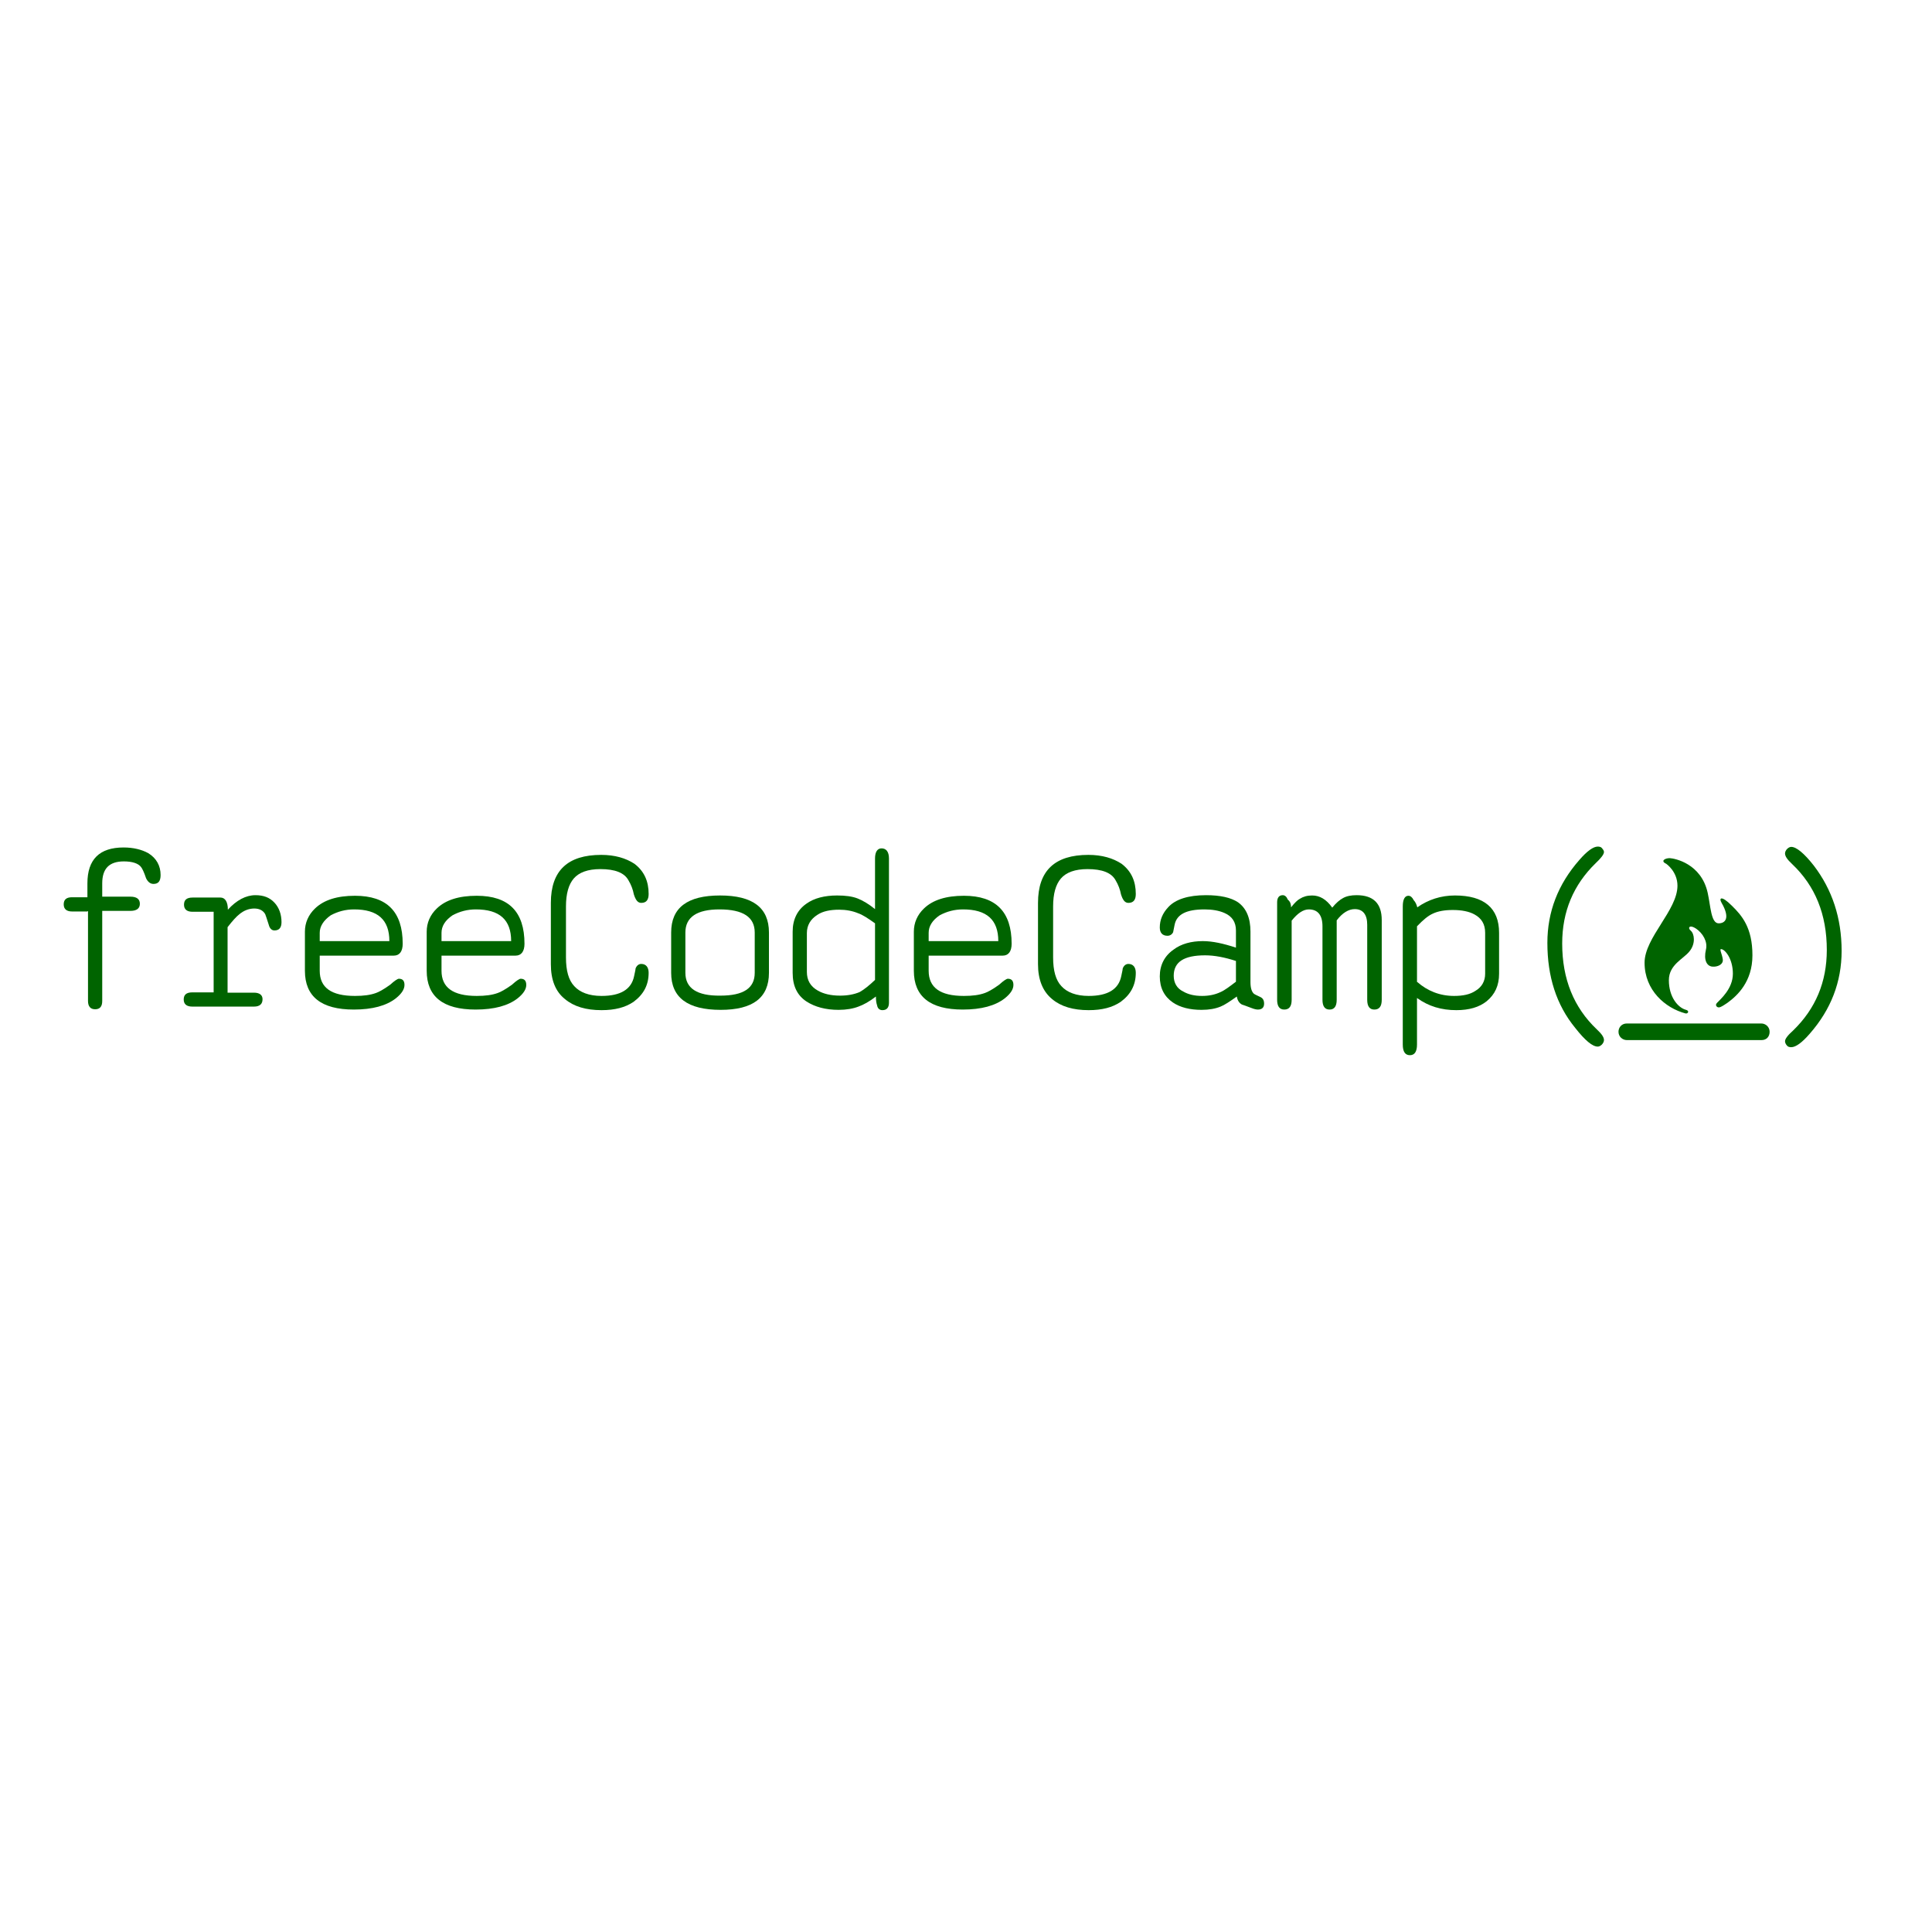
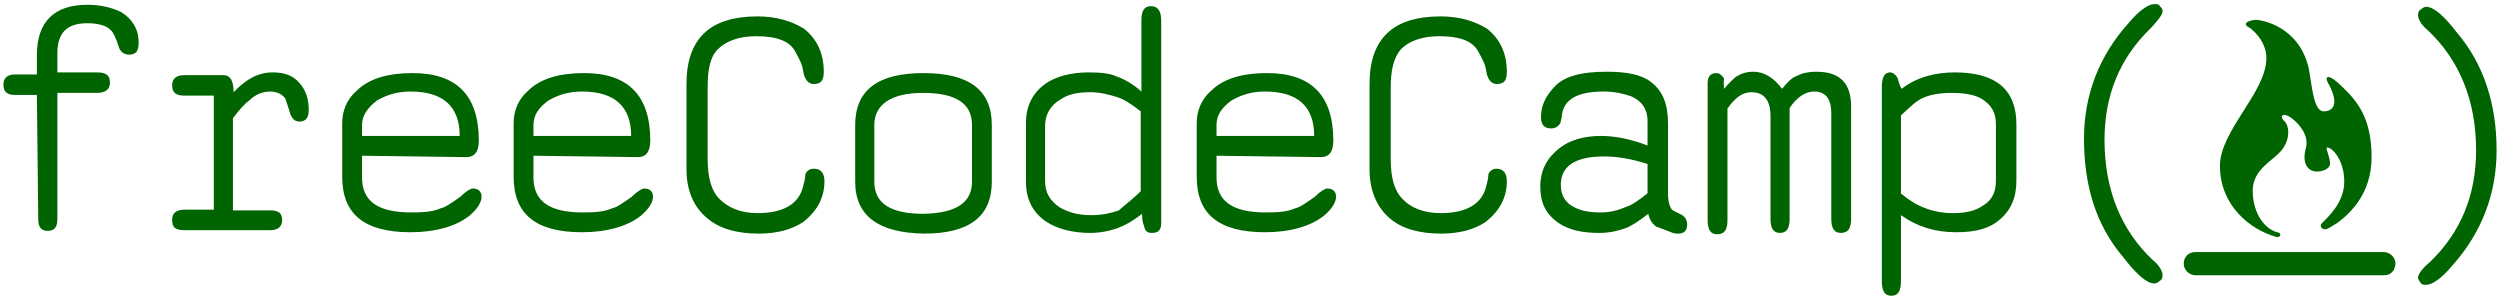
- <svg xmlns="http://www.w3.org/2000/svg" id="layer" x="0" y="0" version="1.1" viewBox="0 0 652 652" xml:space="preserve">
-   <style>.st0{fill:#006400}</style>
-   <g id="Page-1">
-     <g id="freeCodeCamp_logo" transform="translate(-4 -6)">
-       <g id="freeCodeCamp" transform="translate(4 6)">
-         <path id="path5_1_" d="M29.5,307.6h-5.2c-1.8,0-2.8-0.8-2.8-2.4c0-1.6,0.9-2.4,2.8-2.4h5.2v-4.7 c0-8.1,4.1-12.1,12.2-12.1c3.3,0,6.1,0.7,8.3,1.9c2.8,1.7,4.2,4.3,4.2,7.4c0,2.1-0.8,3-2.4,3c-1.1,0-1.9-0.7-2.5-1.9 c-0.7-2.1-1.3-3.3-1.7-3.8c-0.9-1.2-2.9-1.9-5.8-1.9c-5,0-7.3,2.5-7.3,7.4v4.5H44c2.1,0,3.2,0.8,3.2,2.4c0,1.6-1.1,2.4-3.2,2.4 h-9.5v30.4c0,1.9-0.8,2.8-2.4,2.8c-1.6,0-2.4-1-2.4-2.8v-30.3H29.5L29.5,307.6z" class="st0" />
-         <path id="path7_1_" d="M72.1,335.4v-27.7H65c-1.9,0-2.9-0.8-2.9-2.4c0-1.6,0.9-2.4,2.9-2.4h9.4 c1.6,0,2.5,1.5,2.5,4.1c2.9-3.2,6.1-4.9,9.3-4.9c2.8,0,4.8,0.8,6.4,2.5c1.6,1.7,2.4,4,2.4,6.6c0,1.9-0.8,2.8-2.4,2.8 c-0.9,0-1.6-0.7-1.9-1.9c-0.7-2.2-1.1-3.4-1.2-3.6c-0.7-1.2-1.9-1.9-3.7-1.9c-1.8,0-3.6,0.7-5.1,2c-0.9,0.7-2.2,2.1-3.9,4.3V335 h8.9c1.9,0,2.9,0.8,2.9,2.2c0,1.6-0.9,2.5-2.9,2.5H64.9c-1.9,0-2.9-0.8-2.9-2.4c0-1.6,0.9-2.4,2.9-2.4h7.2L72.1,335.4L72.1,335.4 z" class="st0" />
-         <path id="path9_1_" d="M107.9,322.3v5.3c0,5.7,3.9,8.5,11.9,8.5c2.9,0,5.2-0.3,7.1-1c0.9-0.3,2.6-1.2,4.8-2.8 c1.4-1.3,2.5-2,2.9-2c1.3,0,1.9,0.7,1.9,2.1s-0.9,2.9-2.9,4.5c-3.2,2.5-7.9,3.8-14.2,3.8c-11,0-16.5-4.4-16.5-13.1v-13.2 c0-3,1.2-5.7,3.4-7.8c3-2.9,7.5-4.3,13.5-4.3c10.8,0,16.1,5.4,16.1,16.2c0,2.6-1.1,4-3,4h-25.1L107.9,322.3L107.9,322.3z M107.9,317.6h23.5c0-7.2-3.9-10.7-11.9-10.7c-2.9,0-5.5,0.7-7.9,2c-2.4,1.7-3.7,3.7-3.7,5.9V317.6L107.9,317.6z" class="st0" />
-         <path id="path11_1_" d="M149,322.3v5.3c0,5.7,3.9,8.5,11.9,8.5c2.9,0,5.2-0.3,7.1-1c0.9-0.3,2.6-1.2,4.8-2.8 c1.4-1.3,2.5-2,2.9-2c1.3,0,1.9,0.7,1.9,2.1s-0.9,2.9-2.9,4.5c-3.2,2.5-7.9,3.8-14.2,3.8c-11,0-16.5-4.4-16.5-13.1v-13.2 c0-3,1.2-5.7,3.4-7.8c3-2.9,7.5-4.3,13.5-4.3c10.8,0,16.1,5.4,16.1,16.2c0,2.6-1.1,4-3,4h-25.1L149,322.3L149,322.3z M149,317.6 h23.5c0-7.2-3.9-10.7-11.9-10.7c-2.9,0-5.5,0.7-7.9,2c-2.5,1.7-3.7,3.7-3.7,5.9V317.6L149,317.6z" class="st0" />
-         <path id="path13_1_" d="M185.9,325.4v-20.7c0-10.9,5.7-16.2,17-16.2c4.6,0,8.3,1.1,11.2,3c3.3,2.5,4.8,5.9,4.8,10.2 c0,2-0.8,3-2.5,3c-1.2,0-1.9-1-2.5-2.9c-0.3-1.6-0.9-3.2-1.8-4.7c-1.4-2.6-4.6-3.8-9.5-3.8c-4.2,0-7.2,1.1-9,3.2 c-1.7,2-2.6,5.1-2.6,9.4v17.2c0,4.5,0.9,7.7,2.8,9.7c1.9,2.1,5,3.3,9.2,3.3c6.4,0,10.1-2.2,11-6.7c0.4-1.7,0.5-2.5,0.5-2.6 c0.4-1,1.1-1.5,1.9-1.5c1.6,0,2.5,1.1,2.5,3c0,4.1-1.7,7.3-5.1,9.8c-2.8,1.9-6.3,2.8-10.8,2.8c-5.2,0-9.3-1.2-12.3-3.7 C187.4,334.6,185.9,330.6,185.9,325.4L185.9,325.4L185.9,325.4z" class="st0" />
-         <path id="path15_9_" d="M226.5,328.3v-13.6c0-8.4,5.5-12.5,16.5-12.5c11,0,16.5,4.1,16.5,12.5v13.6 c0,8.4-5.4,12.5-16.3,12.5C232,340.8,226.5,336.6,226.5,328.3L226.5,328.3L226.5,328.3z M254.7,328.3v-13.6 c0-5.2-3.9-7.8-11.9-7.8c-7.6,0-11.5,2.6-11.5,7.8v13.6c0,5.2,3.9,7.8,11.8,7.7C250.9,336,254.7,333.5,254.7,328.3L254.7,328.3z" class="st0" />
-         <path id="path17_1_" d="M295.6,336.3c-2.2,1.7-4.2,2.8-5.9,3.4c-1.8,0.7-4.1,1.1-6.7,1.1c-4.4,0-8-1-10.8-2.8 c-3.2-2.1-4.7-5.3-4.7-9.7v-13.9c0-4.1,1.6-7.3,4.6-9.4c2.6-1.9,6.2-2.8,10.4-2.8c2.8,0,5.1,0.3,6.9,1c1.8,0.7,3.8,1.9,5.9,3.6 v-17.1c0-2.2,0.8-3.4,2.2-3.4c1.6,0,2.5,1.2,2.5,3.4v48.7c0,1.7-0.8,2.5-2.2,2.5c-0.9,0-1.6-0.5-1.8-1.6 C295.7,338.4,295.6,337.5,295.6,336.3L295.6,336.3L295.6,336.3z M295.3,330.7v-19.1c-2.4-1.7-4.2-2.9-5.7-3.4 c-1.9-0.8-4.1-1.2-6.4-1.2c-3,0-5.5,0.5-7.3,1.7c-2.4,1.5-3.6,3.6-3.6,6.2v13.1c0,2.8,1.2,4.9,3.7,6.3c1.9,1.1,4.4,1.7,7.5,1.7 c2.5,0,4.7-0.4,6.6-1.2C291.7,333.9,293.4,332.5,295.3,330.7L295.3,330.7L295.3,330.7z" class="st0" />
-         <path id="path19_1_" d="M313.4,322.3v5.3c0,5.7,3.9,8.5,11.9,8.5c2.9,0,5.2-0.3,7.1-1c0.9-0.3,2.6-1.2,4.8-2.8 c1.4-1.3,2.5-2,2.9-2c1.3,0,1.9,0.7,1.9,2.1s-0.9,2.9-2.9,4.5c-3.2,2.5-7.9,3.8-14.2,3.8c-11,0-16.5-4.4-16.5-13.1v-13.2 c0-3,1.2-5.7,3.4-7.8c3-2.9,7.5-4.3,13.5-4.3c10.8,0,16.1,5.4,16.1,16.2c0,2.6-1.1,4-3,4h-25.1L313.4,322.3L313.4,322.3z M313.4,317.6h23.5c0-7.2-3.9-10.7-11.9-10.7c-2.9,0-5.5,0.7-7.9,2c-2.5,1.7-3.7,3.7-3.7,5.9V317.6L313.4,317.6z" class="st0" />
-         <path id="path21_1_" d="M350.3,325.4v-20.7c0-10.9,5.7-16.2,17-16.2c4.6,0,8.3,1.1,11.2,3c3.3,2.5,4.8,5.9,4.8,10.2 c0,2-0.8,3-2.5,3c-1.2,0-1.9-1-2.5-2.9c-0.3-1.6-0.9-3.2-1.8-4.7c-1.4-2.6-4.6-3.8-9.5-3.8c-4.2,0-7.2,1.1-9,3.2 c-1.7,2-2.6,5.1-2.6,9.4v17.2c0,4.5,0.9,7.7,2.8,9.7c1.9,2.1,5,3.3,9.2,3.3c6.4,0,10.1-2.2,11-6.7c0.4-1.7,0.5-2.5,0.5-2.6 c0.4-1,1.1-1.5,1.9-1.5c1.6,0,2.5,1.1,2.5,3c0,4.1-1.7,7.3-5.1,9.8c-2.8,1.9-6.3,2.8-10.8,2.8c-5.2,0-9.3-1.2-12.3-3.7 C351.9,334.6,350.3,330.6,350.3,325.4L350.3,325.4L350.3,325.4z" class="st0" />
-         <path id="path23_1_" d="M417.4,336.3c-2.4,1.7-4.2,2.9-5.5,3.4c-1.7,0.7-3.8,1.1-6.4,1.1c-3.9,0-7.2-0.8-9.7-2.5 c-2.9-2-4.4-4.9-4.4-8.8c0-3.8,1.6-6.9,4.6-9c2.6-2,6.1-2.9,9.9-2.9c3.3,0,6.9,0.8,11.2,2.2v-5.8c0-2.8-1.3-4.8-3.9-5.9 c-1.8-0.8-4.1-1.2-6.7-1.2c-6.2,0-9.4,1.7-10.1,5.2c-0.3,1.6-0.5,2.4-0.5,2.5c-0.4,0.8-1.1,1.2-1.9,1.2c-1.7,0-2.6-1-2.6-2.8 c0-2.5,0.9-4.8,2.9-6.9c2.4-2.6,6.7-4,12.7-4c4.8,0,8.4,0.8,10.8,2.4c2.8,2,4.2,5.3,4.2,9.9v17c0,2,0.4,3.3,1.2,4 c0.1,0.1,0.9,0.5,2.2,1.1c0.8,0.4,1.2,1.1,1.2,2.2c0,1.3-0.7,2-2.1,2c-0.4,0-1.1-0.1-2.1-0.5c-1.8-0.7-3-1.1-3.3-1.2 C418.2,338.5,417.6,337.6,417.4,336.3L417.4,336.3L417.4,336.3z M417.1,331.3v-7c-3.7-1.2-7.2-1.9-10.4-1.9 c-7.1,0-10.6,2.2-10.6,6.9c0,2.4,1.1,4.3,3.2,5.3c1.7,1,3.8,1.5,6.4,1.5c2.2,0,4.3-0.4,6.2-1.3 C413.3,334.2,415,332.9,417.1,331.3L417.1,331.3L417.1,331.3z" class="st0" />
-         <path id="path25_1_" d="M435.7,306.2c1.2-1.5,2.2-2.5,3-2.9c1.1-0.7,2.4-1.1,4.1-1.1c2.6,0,4.8,1.3,6.8,4.1 c1.3-1.6,2.5-2.6,3.6-3.2c1.2-0.7,2.8-1,4.6-1c5.7,0,8.5,2.8,8.5,8.4v26.9c0,2.2-0.8,3.3-2.5,3.3c-1.6,0-2.4-1.1-2.4-3.3v-25.3 c0-3.4-1.4-5.3-4.2-5.3c-2.1,0-4.2,1.3-6.1,3.8v26.8c0,2.2-0.8,3.3-2.4,3.3c-1.6,0-2.4-1.1-2.4-3.3v-24.8c0-3.8-1.6-5.7-4.6-5.7 c-1.9,0-3.8,1.3-5.8,3.8v26.7c0,2.2-0.8,3.3-2.5,3.3c-1.6,0-2.4-1.1-2.4-3.3v-32.9c0-1.6,0.7-2.4,1.9-2.4c0.7,0,1.3,0.5,1.7,1.5 C435.5,304.3,435.7,305.3,435.7,306.2L435.7,306.2L435.7,306.2z" class="st0" />
-         <path id="path27_1_" d="M478.3,306.2c3.7-2.6,8-4,12.7-4c9.9,0,14.9,4.3,14.9,12.6v13.8c0,4-1.4,7-4.2,9.3 c-2.5,2-5.9,3-10.2,3c-5.1,0-9.4-1.3-13.3-4.1v15.7c0,2.4-0.8,3.6-2.4,3.6c-1.6,0-2.4-1.2-2.4-3.6v-46.6c0-2.4,0.7-3.6,1.9-3.6 c0.7,0,1.3,0.5,1.8,1.5C477.7,304.4,478.1,305.4,478.3,306.2L478.3,306.2L478.3,306.2z M478.3,331.4c3.4,3,7.6,4.7,12.4,4.7 c3,0,5.4-0.5,7.2-1.7c2.2-1.3,3.3-3.3,3.3-5.8v-13.8c0-2.9-1.2-4.9-3.6-6.2c-1.8-1-4.3-1.5-7.3-1.5c-2.8,0-5,0.4-6.7,1.2 c-1.6,0.7-3.3,2.1-5.4,4.3V331.4L478.3,331.4L478.3,331.4z" class="st0" />
-         <path id="path29_1_" d="M522.2,318.2c0-10.5,3.6-19.8,10.8-28c2.6-3,4.7-4.5,6.2-4.5c0.5,0,1.1,0.1,1.4,0.5 s0.7,0.8,0.7,1.3c0,0.8-0.9,2-2.8,3.8c-7.5,7.3-11.3,16.3-11.3,27.1c0,12,3.9,21.6,11.7,29c1.6,1.5,2.4,2.6,2.4,3.6 c0,0.5-0.3,1.1-0.7,1.5s-0.9,0.7-1.4,0.7c-1.8,0-4.3-2.1-7.6-6.3C525.2,339.1,522.2,329.5,522.2,318.2L522.2,318.2L522.2,318.2z" class="st0" />
-         <path id="path31_1_" d="M621.5,320.9c0,10.5-3.6,19.8-10.8,28c-2.6,3-4.7,4.5-6.2,4.5c-0.5,0-1.1-0.1-1.4-0.5 c-0.4-0.4-0.7-1-0.7-1.5c0-0.8,0.9-2,2.8-3.7c7.5-7.3,11.3-16.3,11.3-27.1c0-12-3.9-21.6-11.7-29c-1.6-1.5-2.4-2.6-2.4-3.6 c0-0.5,0.3-1.1,0.7-1.5c0.4-0.4,0.9-0.7,1.4-0.7c1.7,0,4.3,2.1,7.6,6.3C618.3,300.2,621.5,309.8,621.5,320.9L621.5,320.9 L621.5,320.9z" class="st0" />
-         <path id="path37_1_" d="M594.5,351H549c-1.4,0-2.8-1.1-2.8-2.8c0-1.5,1.1-2.8,2.8-2.8h45.4c1.4,0,2.8,1.1,2.8,2.8 C597.2,349.9,596.1,351,594.5,351L594.5,351z" class="st0" />
-         <path id="Shape" d="M562.3,291.5c0,0,3.8,2.6,3.8,7.4c0,8.3-11.1,17.5-11.1,26c0,9.3,7,15.3,13.8,17.1 c0.9,0.2,1.4-0.9,0.2-1.2c-2.7-0.7-5.8-4.3-5.8-10c0-5.3,5-7.2,7-9.8c2.1-2.6,1.6-5.9,0.4-6.9c-1.2-1-0.4-2.2,1.8-0.7 s4,4.4,3.3,7.1c-0.8,3.5,0.3,5.5,2.1,5.7s3.8-0.7,3.6-2.4c-0.2-1.7-1.2-3.5-0.6-3.5c1.3,0,4,3.2,4,8.3c0,5.1-4.2,8.6-5.4,9.9 c-0.8,0.8,0.2,1.9,1.3,1.3c0.5-0.2,1.6-0.9,2.3-1.4c3.3-2.4,8.4-7.1,8.4-16c0-9.3-3.5-13.4-7-16.8c-3.5-3.5-4.4-2.6-3.4-0.9 c3,5.2,1.2,6.9-1,6.9c-2.6,0-2.7-5.8-3.7-10.3c-2.2-9.9-11.1-11.6-12.8-11.7C561.8,289.6,560.3,290.6,562.3,291.5L562.3,291.5z" class="st0" />
-       </g>
-     </g>
-   </g>
+ <svg xmlns="http://www.w3.org/2000/svg" width="366" height="44" viewBox="0 0 366 44" fill="none">
+   <path d="M5.4 13.9H2.2C1.1 13.9.5 13.5.5 12.4.5 11.4 1.1 10.9 2.2 10.9H5.4V8.1C5.4 3.2 7.9.7 12.8.7 14.7.7 16.4 1.1 17.8 1.8 19.5 2.9 20.3 4.4 20.3 6.2 20.3 7.5 19.9 8 18.9 8 18.2 8 17.6 7.6 17.4 6.9 17 5.6 16.6 4.8 16.3 4.5 15.7 3.8 14.5 3.4 12.8 3.4 9.7 3.4 8.4 4.9 8.4 7.8V10.6H14.2C15.5 10.6 16.1 11 16.1 12.1 16.1 13.1 15.4 13.6 14.2 13.6H8.4V32.1C8.4 33.2 8 33.8 7 33.8 6 33.8 5.6 33.2 5.6 32.1L5.4 13.9zM31.3 30.8V14H27C25.8 14 25.2 13.6 25.2 12.5 25.2 11.5 25.8 11 27 11H32.7C33.7 11 34.2 11.8 34.2 13.5 36 11.6 37.8 10.6 39.9 10.6 41.6 10.6 42.8 11 43.8 12.1 44.8 13.2 45.2 14.5 45.2 16.1 45.2 17.2 44.8 17.8 43.8 17.8 43.2 17.8 42.8 17.4 42.5 16.7 42.1 15.3 41.8 14.6 41.8 14.5 41.4 13.8 40.5 13.4 39.6 13.4 38.5 13.4 37.4 13.8 36.5 14.7 35.9 15.1 35.1 16 34.1 17.3V30.8H39.5C40.8 30.8 41.3 31.2 41.3 32.2 41.3 33.2 40.7 33.7 39.5 33.7H27C25.7 33.7 25.2 33.3 25.2 32.2 25.2 31.2 25.8 30.7 27 30.7H31.4L31.3 30.8zM53 22.8V26C53 29.5 55.4 31.1 60.2 31.1 62 31.1 63.4 31 64.5 30.5 65.1 30.4 66 29.8 67.4 28.8 68.2 28 68.9 27.6 69.2 27.6 70 27.6 70.5 28 70.5 28.8 70.5 29.6 69.9 30.6 68.7 31.6 66.8 33.1 63.8 34 60.1 34 53.4 34 50.1 31.4 50.1 25.9V18C50.1 16.2 50.8 14.5 52.2 13.3 54 11.5 56.8 10.7 60.4 10.7 66.9 10.7 70.1 14 70.1 20.6 70.1 22.3 69.4 23 68.3 23L53 22.8zM53 19.9H67.3C67.3 15.6 64.9 13.4 60.1 13.4 58.3 13.4 56.8 13.8 55.2 14.7 53.8 15.8 53 16.9 53 18.3V19.9zM78.1 22.8V26C78.1 29.5 80.5 31.1 85.3 31.1 87.1 31.1 88.5 31 89.6 30.5 90.2 30.4 91.1 29.8 92.5 28.8 93.3 28 94 27.6 94.3 27.6 95.1 27.6 95.6 28 95.6 28.8 95.6 29.6 95 30.6 93.8 31.6 91.9 33.1 88.9 34 85.2 34 78.5 34 75.2 31.4 75.2 25.9V18C75.2 16.2 75.9 14.5 77.3 13.3 79.1 11.5 81.9 10.7 85.5 10.7 92 10.7 95.2 14 95.2 20.6 95.2 22.3 94.5 23 93.4 23L78.1 22.8zM78.1 19.9H92.4C92.4 15.6 90 13.4 85.2 13.4 83.4 13.4 81.9 13.8 80.3 14.7 78.8 15.8 78.1 16.9 78.1 18.3V19.9zM100.5 24.8V12.3C100.5 5.6 104 2.4 110.9 2.4 113.7 2.4 115.9 3.1 117.7 4.2 119.6 5.7 120.6 7.8 120.6 10.5 120.6 11.8 120.2 12.3 119.1 12.3 118.4 12.3 117.8 11.7 117.6 10.5 117.5 9.5 117 8.6 116.5 7.7 115.7 6 113.7 5.3 110.7 5.3 108.2 5.3 106.3 6 105.1 7.2 103.9 8.4 103.6 10.3 103.6 12.9V23.3C103.6 26.1 104.2 28 105.3 29.1 106.6 30.4 108.4 31.2 110.9 31.2 114.8 31.2 117 29.8 117.6 27.2 117.9 26.1 117.9 25.7 117.9 25.5 118.2 24.9 118.6 24.7 119.2 24.7 120.2 24.7 120.7 25.4 120.7 26.5 120.7 29 119.6 30.9 117.6 32.5 115.9 33.6 113.8 34.2 111.1 34.2 107.9 34.2 105.4 33.5 103.6 32 101.5 30.3 100.5 27.8 100.5 24.8zM125.2 26.6V18.3C125.2 13.2 128.5 10.7 135.2 10.7 141.9 10.7 145.2 13.2 145.2 18.3V26.6C145.2 31.7 141.9 34.2 135.3 34.2 128.6 34.1 125.2 31.6 125.2 26.6zM142.3 26.6V18.3C142.3 15.1 139.9 13.6 135.1 13.6 130.5 13.6 128 15.3 128 18.3V26.6C128 29.8 130.4 31.3 135.2 31.3 140.1 31.2 142.3 29.6 142.3 26.6zM167.2 31.3C165.8 32.4 164.7 33 163.6 33.4 162.5 33.8 161.1 34.1 159.6 34.1 157 34.1 154.7 33.5 153.1 32.4 151.2 31.1 150.2 29.2 150.2 26.6V18C150.2 15.5 151.2 13.6 153 12.3 154.5 11.2 156.8 10.6 159.3 10.6 161 10.6 162.4 10.7 163.5 11.2 164.6 11.6 165.9 12.3 167.1 13.4V3C167.1 1.6 167.5.9 168.5.9 169.5.9 170 1.6 170 3V32.6C170 33.7 169.6 34.1 168.6 34.1 168 34.1 167.6 33.8 167.5 33.1 167.3 32.7 167.2 32.1 167.2 31.3zM167 28V16.3C165.6 15.2 164.5 14.5 163.5 14.2 162.2 13.8 161 13.5 159.6 13.5 157.8 13.5 156.3 13.8 155.2 14.6 153.8 15.4 153 16.8 153 18.4V26.5C153 28.2 153.7 29.4 155.2 30.4 156.5 31.1 157.8 31.5 159.8 31.5 161.3 31.5 162.7 31.2 163.8 30.8 164.8 29.9 165.9 29.1 167 28zM178.1 22.8V26C178.1 29.5 180.5 31.1 185.3 31.1 187.1 31.1 188.5 31 189.6 30.5 190.2 30.4 191.1 29.8 192.5 28.8 193.3 28 194 27.6 194.3 27.6 195.1 27.6 195.6 28 195.6 28.8 195.6 29.6 195 30.6 193.8 31.6 191.9 33.1 188.9 34 185.2 34 178.5 34 175.2 31.4 175.2 25.9V18C175.2 16.2 175.9 14.5 177.3 13.3 179.1 11.5 181.9 10.7 185.5 10.7 192 10.7 195.2 14 195.2 20.6 195.2 22.3 194.5 23 193.4 23L178.1 22.8zM178.1 19.9H192.4C192.4 15.6 190 13.4 185.2 13.4 183.4 13.4 181.9 13.8 180.3 14.7 178.8 15.8 178.1 16.9 178.1 18.3V19.9zM200.5 24.8V12.3C200.5 5.6 204 2.4 210.9 2.4 213.7 2.4 215.9 3.1 217.7 4.2 219.6 5.7 220.6 7.8 220.6 10.5 220.6 11.8 220.2 12.3 219.1 12.3 218.4 12.3 217.8 11.7 217.6 10.5 217.5 9.5 217 8.6 216.5 7.7 215.7 6 213.7 5.3 210.7 5.3 208.2 5.3 206.3 6 205.1 7.2 204 8.5 203.6 10.3 203.6 12.9V23.3C203.6 26.1 204.2 28 205.3 29.1 206.5 30.4 208.4 31.2 210.9 31.2 214.8 31.2 217 29.8 217.6 27.2 217.9 26.1 217.9 25.7 217.9 25.5 218.2 24.9 218.6 24.7 219.1 24.7 220.1 24.7 220.6 25.4 220.6 26.5 220.6 29 219.5 30.9 217.5 32.5 215.8 33.6 213.7 34.2 211 34.2 207.8 34.2 205.3 33.5 203.5 32 201.5 30.3 200.5 27.8 200.5 24.8zM241.3 31.3C239.9 32.4 238.8 33.1 238 33.4 236.9 33.8 235.6 34.1 234.1 34.1 231.7 34.1 229.7 33.7 228.1 32.6 226.3 31.3 225.5 29.7 225.5 27.3 225.5 24.9 226.5 23.1 228.3 21.7 229.8 20.5 231.9 19.9 234.4 19.9 236.3 19.9 238.6 20.3 241.2 21.3V17.7C241.2 16 240.4 14.8 238.8 14.1 237.7 13.7 236.3 13.4 234.8 13.4 231 13.4 229.1 14.5 228.7 16.6 228.6 17.6 228.4 18.1 228.4 18.1 228.1 18.5 227.7 18.8 227.1 18.8 226 18.8 225.6 18.2 225.6 17.1 225.6 15.6 226.2 14.2 227.4 12.9 228.8 11.2 231.4 10.5 235.2 10.5 238.1 10.5 240.3 10.9 241.7 12 243.4 13.3 244.2 15.2 244.2 18.1V28.4C244.2 29.6 244.5 30.5 244.9 30.8 244.9 30.8 245.5 31.1 246.3 31.5 246.7 31.8 247 32.2 247 32.9 247 33.7 246.6 34.2 245.7 34.2 245.4 34.2 245 34.2 244.4 33.9 243.3 33.5 242.6 33.2 242.5 33.2 241.8 32.7 241.5 32.1 241.3 31.3zM241.2 28.3V24C239 23.3 236.8 22.9 234.9 22.9 230.6 22.9 228.5 24.3 228.5 27.1 228.5 28.6 229.2 29.7 230.4 30.3 231.5 30.9 232.8 31.1 234.3 31.1 235.7 31.1 236.9 30.8 238 30.3 238.8 30.1 239.8 29.4 241.2 28.3zM252.4 13C253.1 12.2 253.8 11.5 254.2 11.2 254.9 10.8 255.6 10.5 256.7 10.5 258.2 10.5 259.6 11.3 260.9 13 261.7 12 262.4 11.3 263.1 11.1 263.8 10.7 264.8 10.5 265.9 10.5 269.4 10.5 271 12.2 271 15.6V32C271 33.4 270.6 34.1 269.5 34.1 268.5 34.1 268.1 33.4 268.1 32V16.6C268.1 14.5 267.3 13.4 265.6 13.4 264.3 13.4 263.1 14.2 262 15.8V32C262 33.4 261.6 34.1 260.6 34.1 259.6 34.1 259.2 33.4 259.2 32V17C259.2 14.6 258.2 13.5 256.4 13.5 255.1 13.5 254 14.3 252.9 15.9V32.2C252.9 33.6 252.5 34.3 251.4 34.3 250.4 34.3 250 33.6 250 32.2V12.2C250 11.2 250.4 10.7 251.3 10.7 251.7 10.7 252.1 11 252.4 11.5 252.3 11.9 252.4 12.6 252.4 13zM278.4 13C280.6 11.3 283.3 10.6 286.2 10.6 292.3 10.6 295.2 13.2 295.2 18.2V26.5C295.2 28.9 294.4 30.8 292.7 32.2 291.2 33.5 289.1 34 286.4 34 283.3 34 280.7 33.2 278.3 31.5V41.1C278.3 42.6 277.9 43.3 276.9 43.3 275.9 43.3 275.5 42.6 275.5 41.1V12.8C275.5 11.3 275.9 10.6 276.7 10.6 277.1 10.6 277.5 10.9 277.8 11.4 278 12 278.1 12.6 278.4 13zM278.4 28.4C280.5 30.2 283 31.2 285.9 31.2 287.7 31.2 289.2 30.9 290.3 30.1 291.7 29.3 292.2 28 292.2 26.5V18.2C292.2 16.4 291.5 15.3 290 14.4 288.9 13.8 287.4 13.6 285.6 13.6 283.9 13.6 282.5 13.9 281.6 14.3 280.6 14.7 279.7 15.6 278.3 16.9V28.4H278.4V28.4zM305.1 20.3C305.1 13.9 307.3 8.2 311.6 3.4 313.1 1.6 314.5.6 315.4.6 315.7.6 316.1.6 316.2.9 316.5 1.2 316.6 1.3 316.6 1.7 316.6 2.1 316 2.9 314.9 4.1 310.3 8.5 308.1 14 308.1 20.5 308.1 27.7 310.5 33.7 315.2 38.1 316.2 38.9 316.6 39.8 316.6 40.3 316.6 40.6 316.5 41 316.2 41.1 315.9 41.4 315.6 41.5 315.4 41.5 314.3 41.5 312.8 40.2 310.8 37.6 306.9 33 305.1 27.3 305.1 20.3zM365.5 22C365.5 28.4 363.3 34.1 359 38.9 357.5 40.7 356.1 41.7 355.2 41.7 354.9 41.7 354.5 41.7 354.4 41.4 354.1 41.1 354 40.8 354 40.6 354 40.2 354.6 39.3 355.7 38.4 360.3 34 362.5 28.5 362.5 22 362.5 14.8 360.1 8.8 355.4 4.4 354.4 3.6 354 2.7 354 2.2 354 1.9 354.1 1.5 354.4 1.4 354.7 1.1 355 1 355.2 1 356.3 1 357.8 2.3 359.8 4.9 363.6 9.4 365.5 15.2 365.5 22zM349 40.3H321.4C320.6 40.3 319.7 39.6 319.7 38.6 319.7 37.6 320.4 36.9 321.4 36.9H349C349.8 36.9 350.7 37.6 350.7 38.6 350.6 39.6 350.1 40.3 349 40.3zM329.4 4.1C329.4 4.1 331.8 5.8 331.8 8.5 331.8 13.5 325 19.1 325 24.3 325 30 329.3 33.6 333.3 34.7 333.9 34.8 334.1 34.1 333.4 34 331.7 33.6 329.8 31.4 329.8 27.9 329.8 24.7 332.9 23.5 334.1 21.9 335.4 20.2 335.1 18.3 334.4 17.7 333.7 17.1 334.1 16.3 335.5 17.3 336.8 18.3 338 19.9 337.6 21.6 337 23.7 337.7 24.9 338.9 25.1 340 25.2 341.3 24.7 341.1 23.7 341 22.7 340.4 21.6 340.7 21.6 341.5 21.6 343.2 23.5 343.2 26.6 343.2 29.7 340.7 31.9 339.9 32.7 339.5 33.1 340 33.8 340.7 33.5 341 33.4 341.7 32.9 342.1 32.7 344 31.3 347.2 28.4 347.2 23 347.2 17.3 345.1 14.8 342.9 12.7 340.8 10.6 340.3 11.2 340.8 12.1 342.6 15.3 341.5 16.3 340.2 16.3 338.7 16.3 338.5 12.7 338 10 336.6 3.9 331.2 2.9 330.2 2.9 329.1 3 328.1 3.5 329.4 4.1z" fill="#006400" />
</svg>
